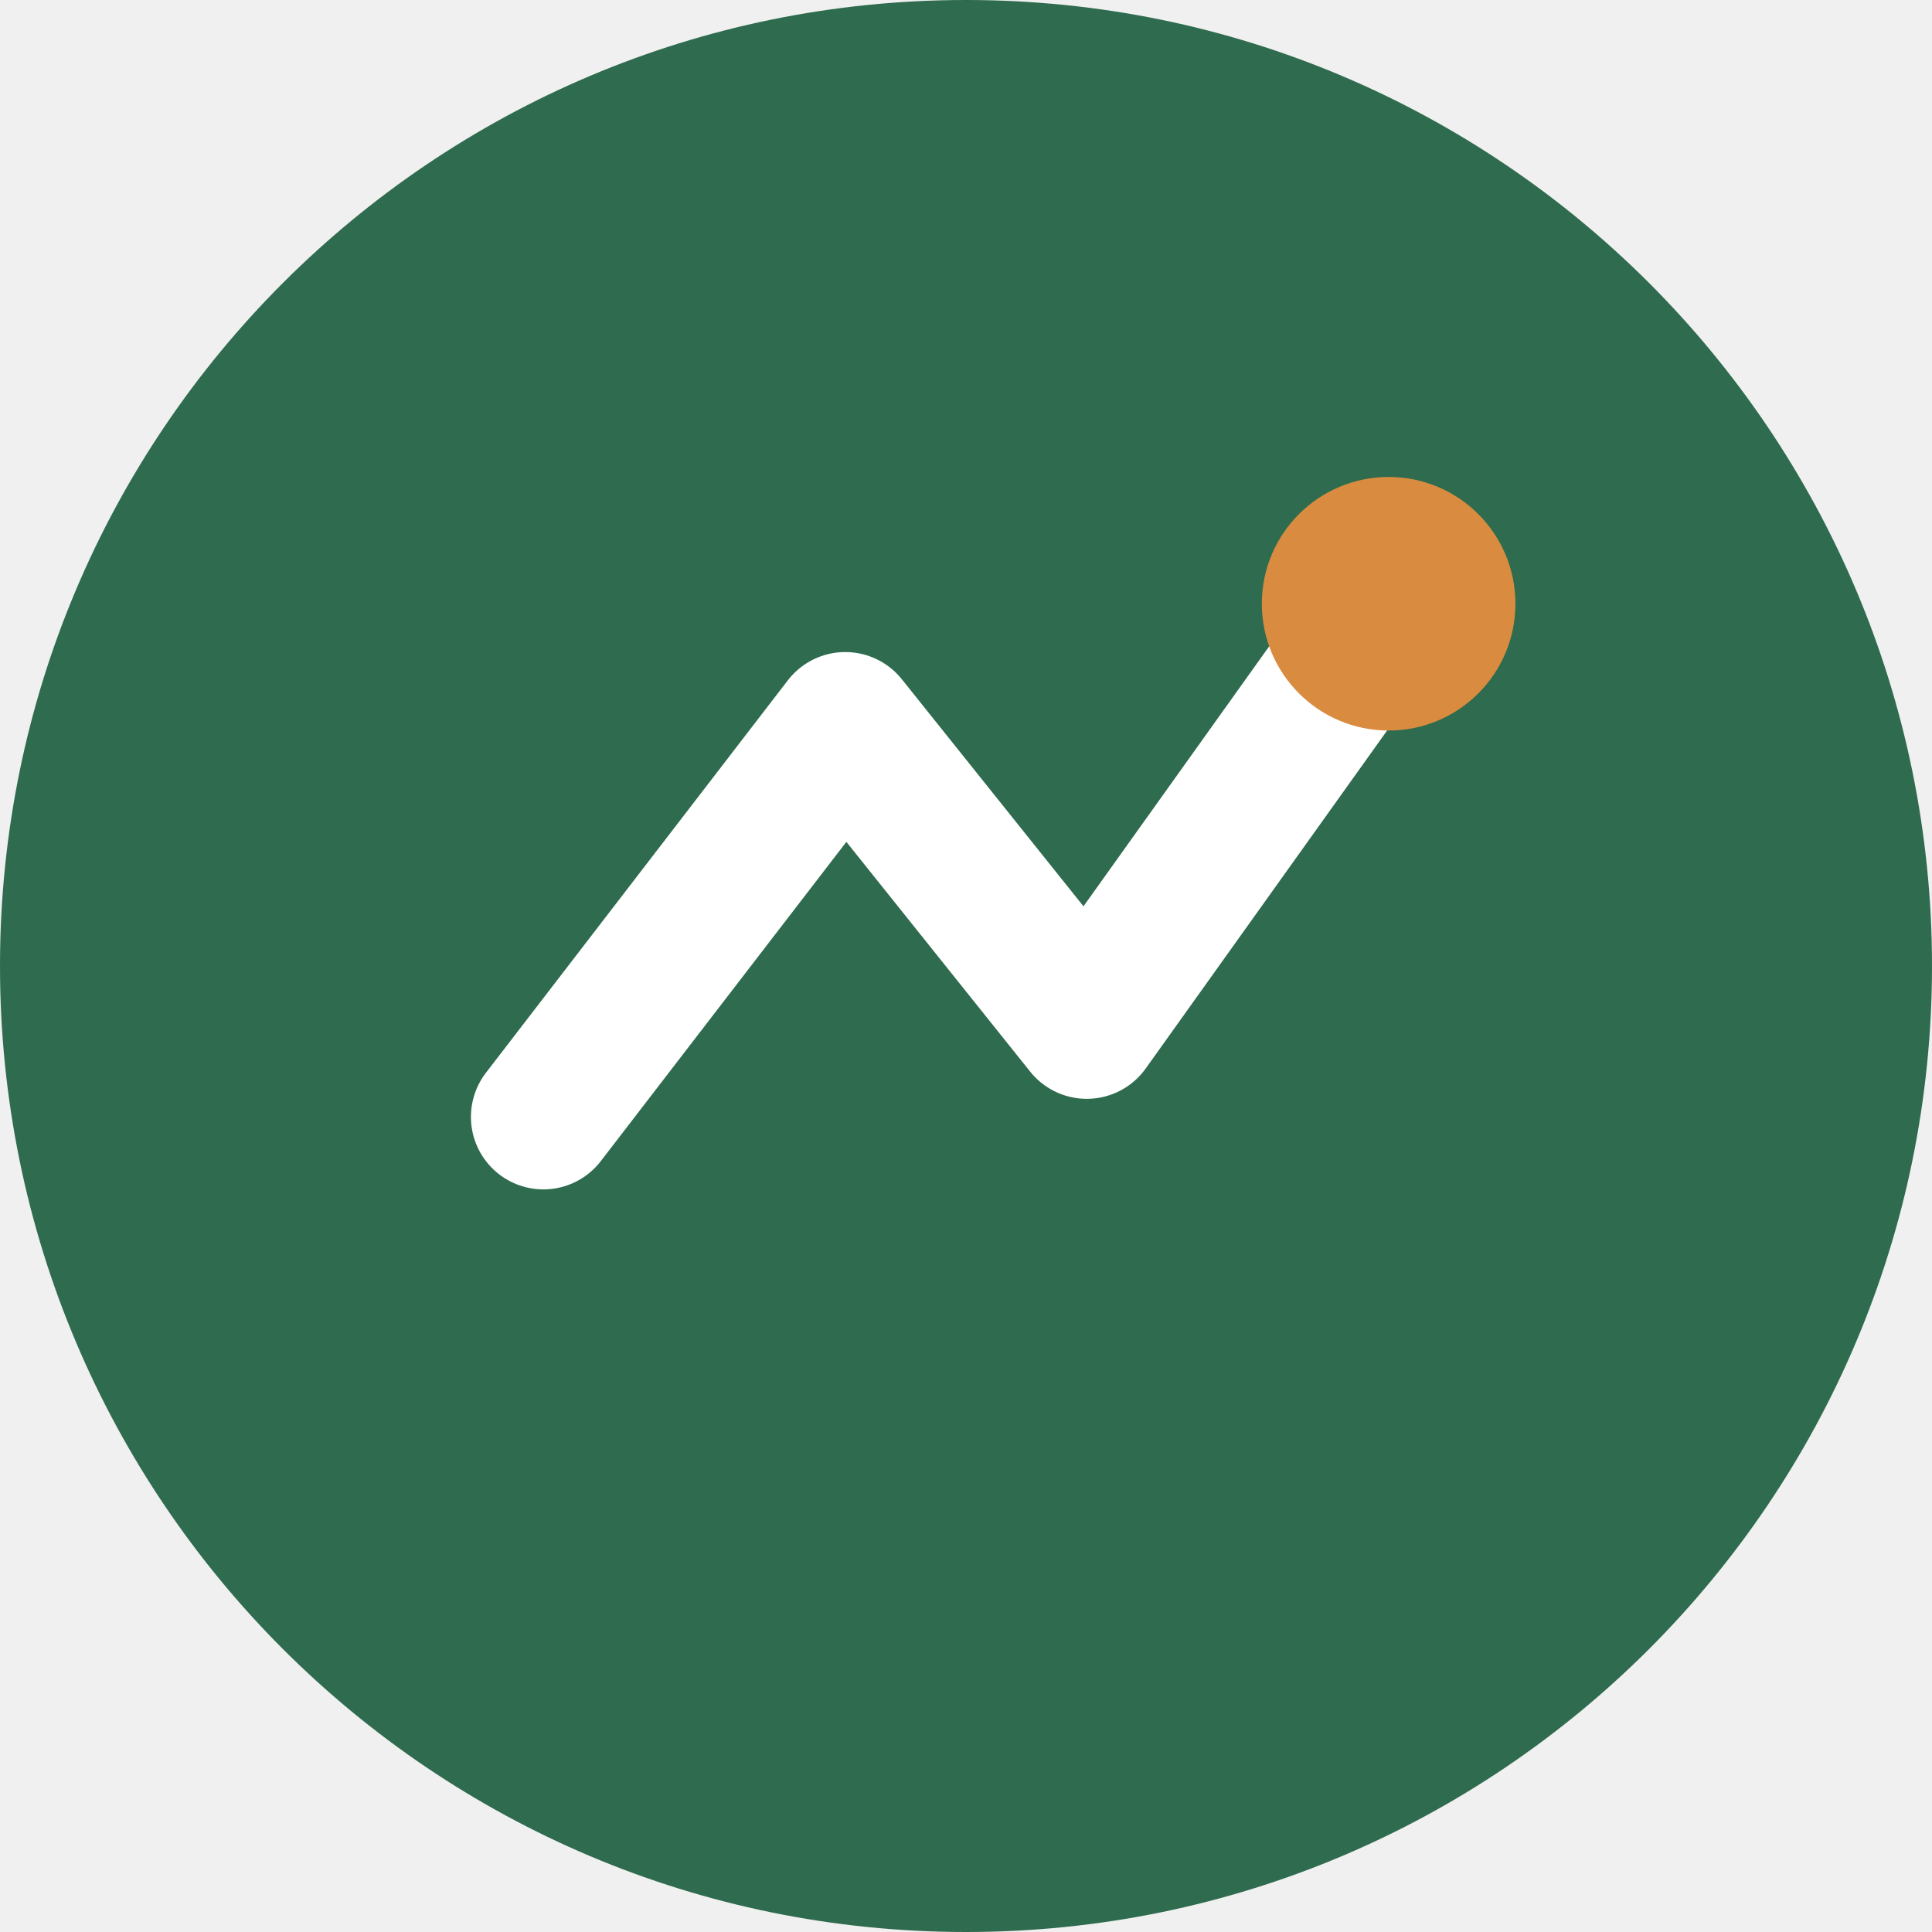
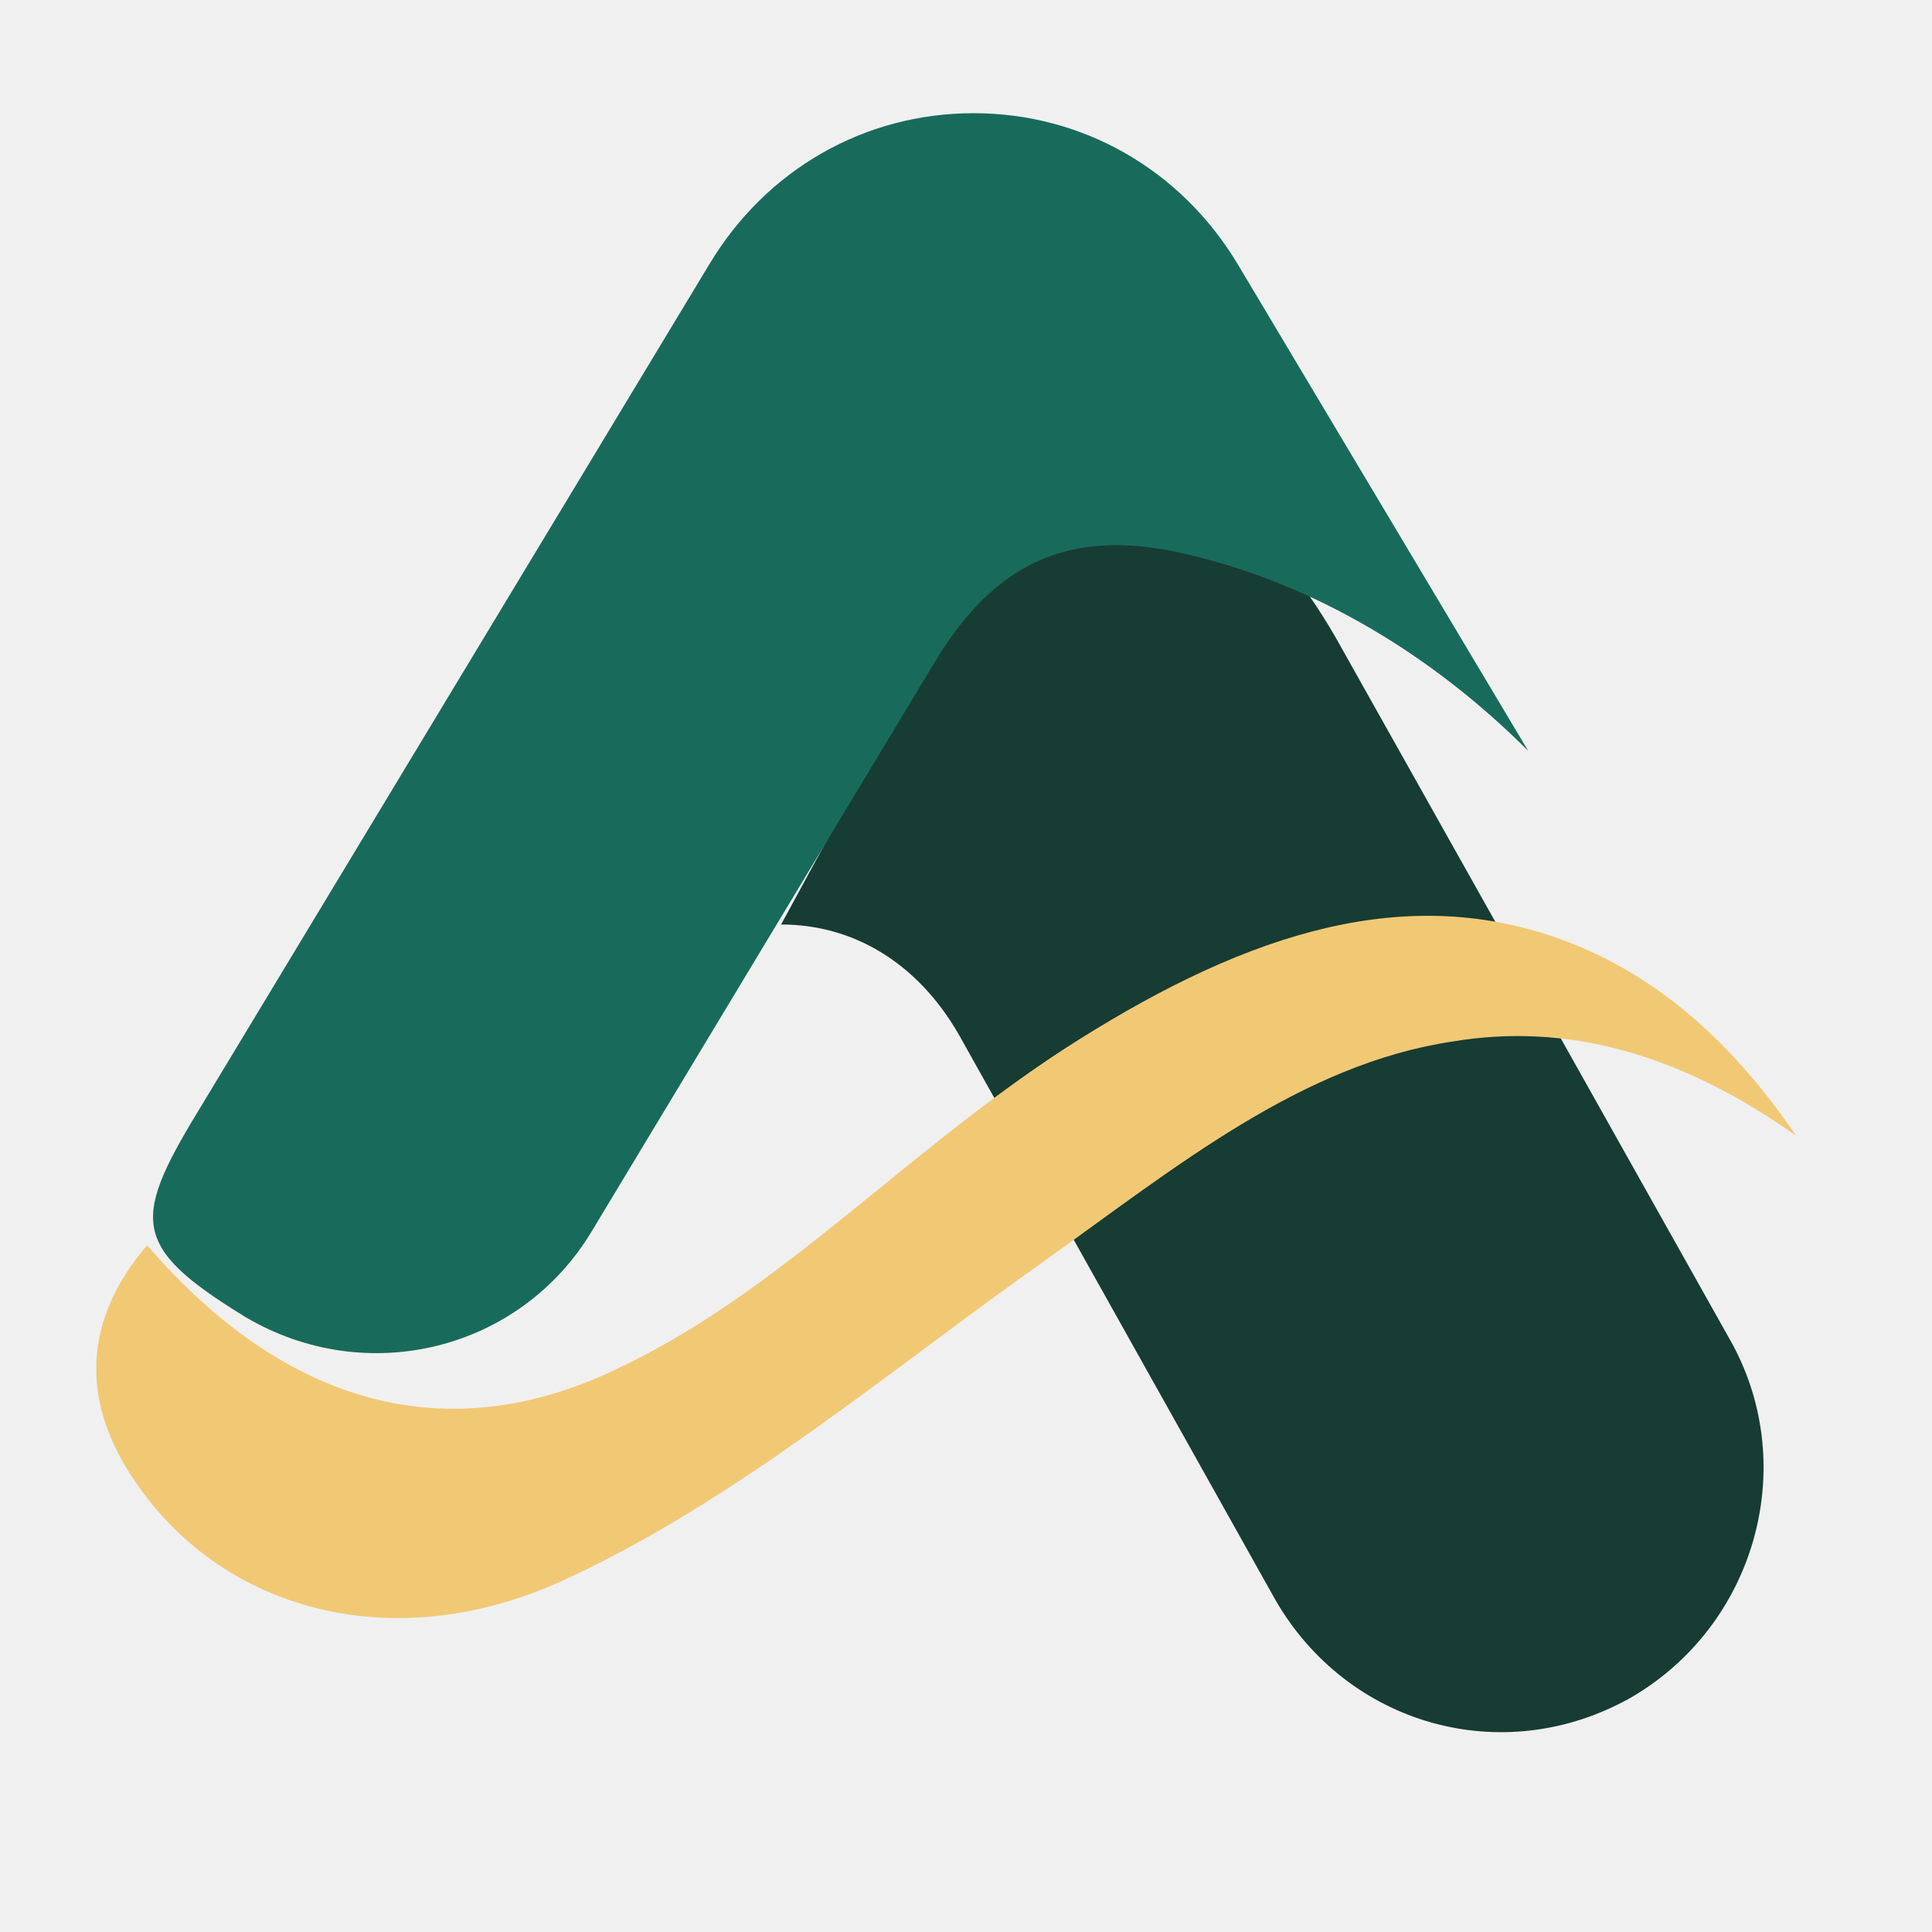
- <svg xmlns="http://www.w3.org/2000/svg" viewBox="0 0 32 32" width="32" height="32">
-   <circle cx="16" cy="16" r="16" fill="#2f6b4f" />
-   <path d="M9 18.5 14 12l4 5 5-7" fill="none" stroke="#ffffff" stroke-width="2.4" stroke-linecap="round" stroke-linejoin="round" />
-   <circle cx="23" cy="10" r="2.1" fill="#d98c3f" />
+ <svg xmlns="http://www.w3.org/2000/svg" viewBox="0 0 512 512" role="img" aria-labelledby="title desc">
+   <path fill="#173C33" d="     M276 118     C310 118 335 136 354 169     L459 356     C477 389 465 431 432 450     C398 469 357 457 338 424     L254 274     C243 255 226 245 207 245     L276 118Z" />
+   <path fill="#186B5B" d="     M54 292     L188 70     C203 45 229 30 258 30     C287 30 313 45 328 70     L405 199     C380 174 349 155 315 147     C286 140 265 147 248 175     L157 326     C138 358 97 368 65 349     C34 330 35 323 54 292Z" />
+   <path fill="#F1C975" d="     M39 330     C76 373 119 384 163 363     C206 343 239 306 282 278     C327 249 369 234 411 248     C438 257 459 276 476 301     C445 279 415 271 385 276     C345 282 312 309 277 334     C236 363 196 397 151 418     C107 439 63 428 39 397     C21 374 21 351 39 330Z" />
</svg>
